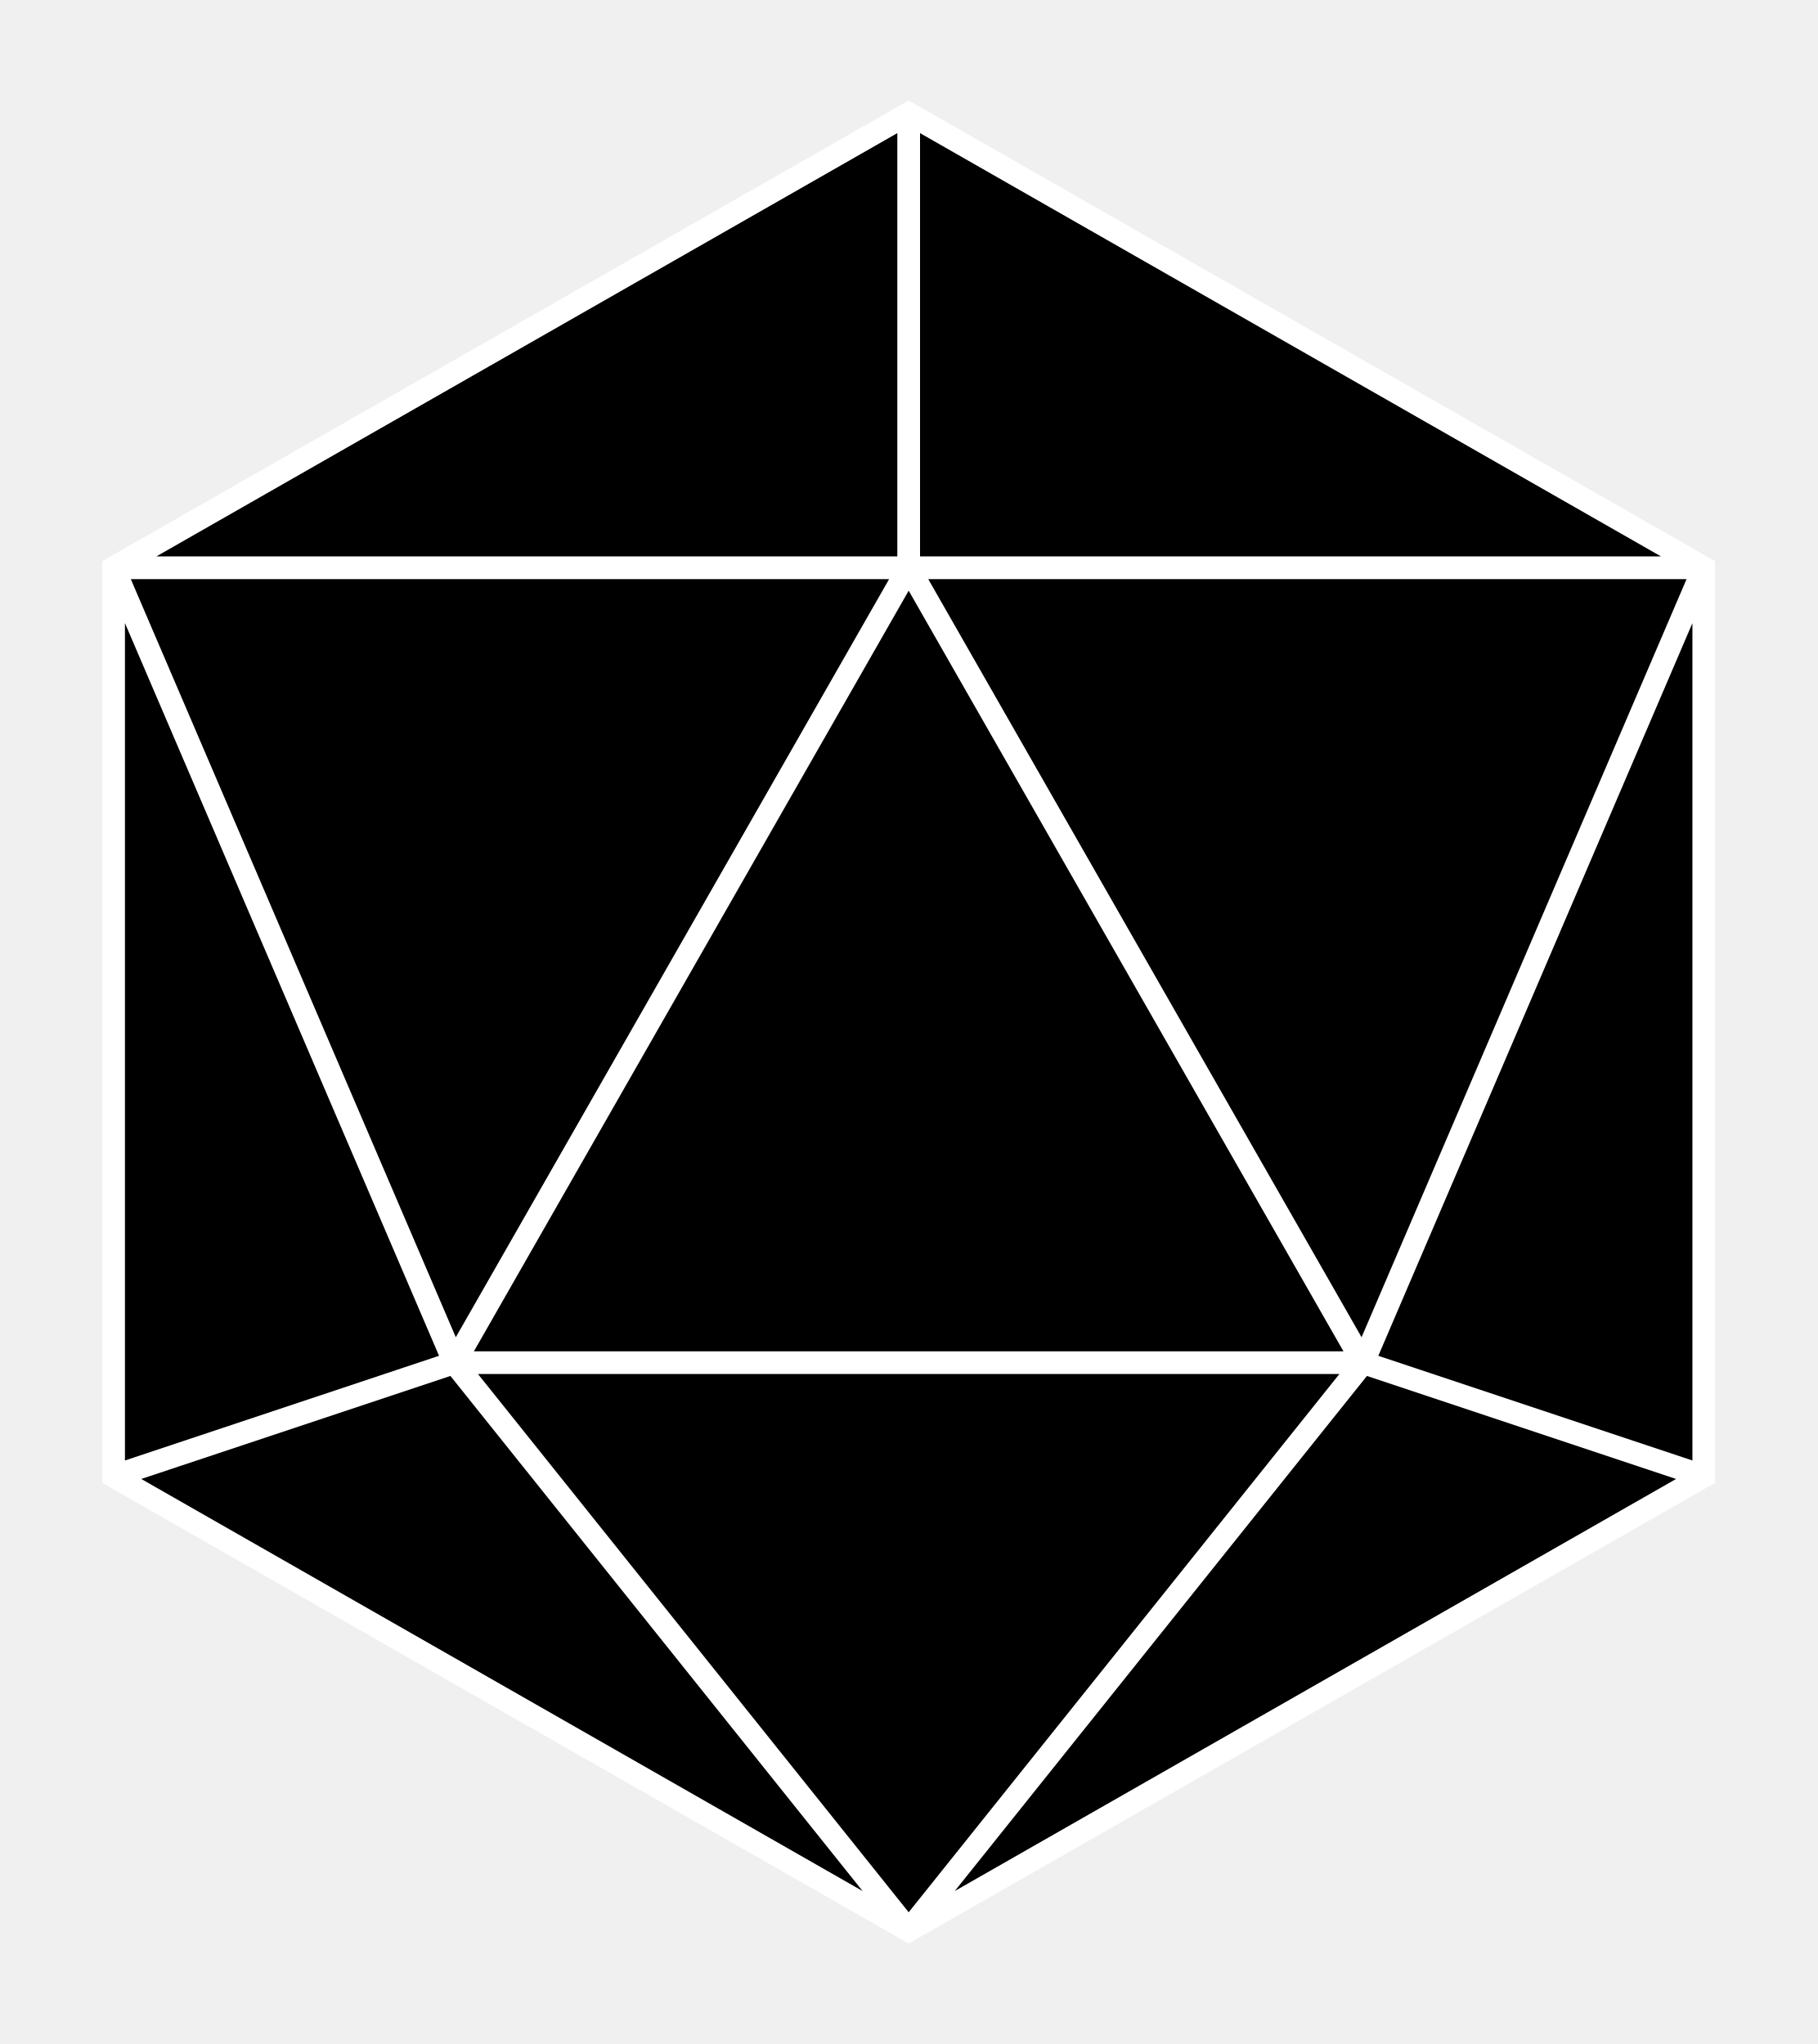
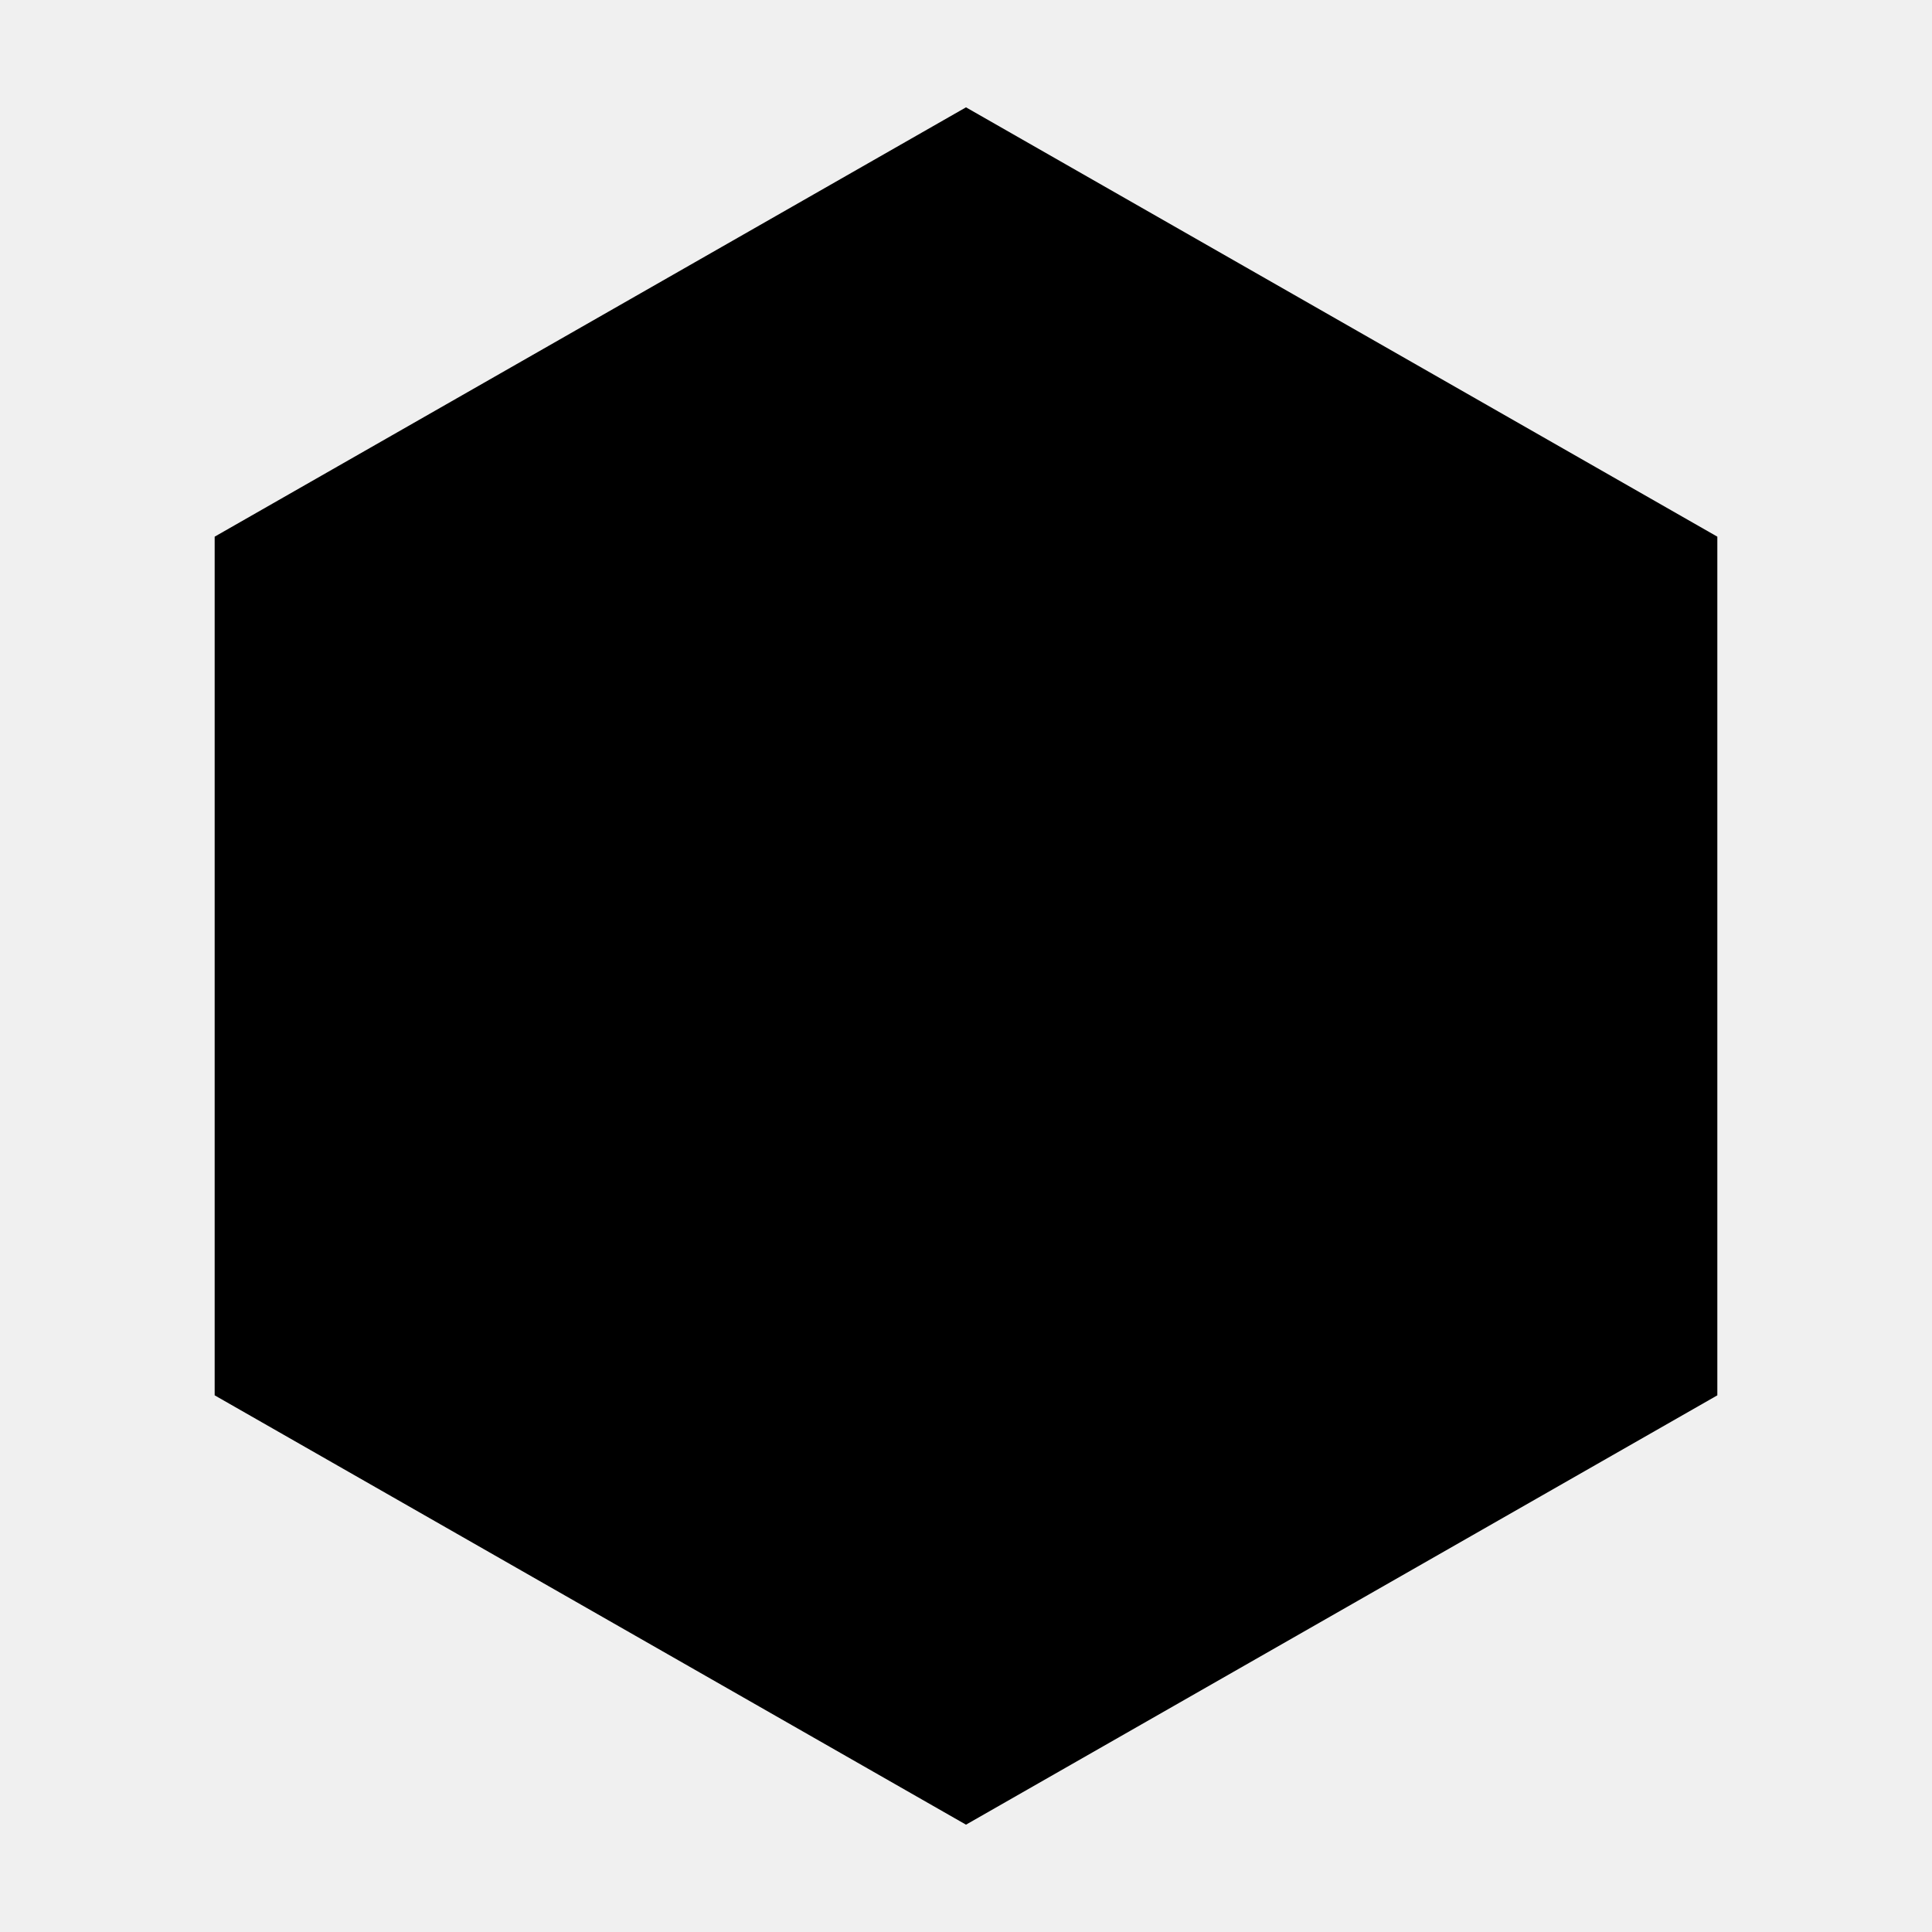
- <svg xmlns="http://www.w3.org/2000/svg" class="dice" viewBox="0 0 8 9" aria-hidden="true">
-   <path class="dice__d20" stroke="white" stroke-width="0.1" fill="black" d="M 4 0.5 L 7.5 2.5 L 7.5 6.5 L 4 8.5 L 0.5 6.5 L 0.5 2.5 L 4 0.5 L 7.5 2.5 M 4 2.5 L 4 0.5 M 4 2.5 L 6 6 L 2 6 L 4 2.5 M 4 2.5 L 7.5 2.5 M 4 2.5 L 0.5 2.5 M 0.5 6.5 L 2 6 M 0.5 2.5 L 2 6 M 2 6 L 4 8.5 M 7.5 2.5 L 6 6 M 7.5 6.5 L 6 6 M 6 6 L 4 8.5" />
+ <svg xmlns="http://www.w3.org/2000/svg" class="dice" viewBox="0 0 9 9" aria-hidden="true">
+   <path class="dice__d20" d="M 4.5 0.5 L 8 2.5 L 8 6.5 L 4.5 8.5 L 1 6.5 L 1 2.5 L 4.5 0.5 L 8 2.5 M 4.5 2.5 L 4.5 0.5 M 4.5 2.5 L 6.5 6 L 2.5 6 L 4.5 2.5 M 4.5 2.5 L 8 2.5 M 4.5 2.5 L 1 2.5 M 1 6.5 L 2.5 6 M 1 2.5 L 2.5 6 M 2.5 6 L 4.5 8.5 M 8 2.5 L 6.5 6 M 8 6.5 L 6.5 6 M 6.5 6 L 4.5 8.5" />
</svg>
